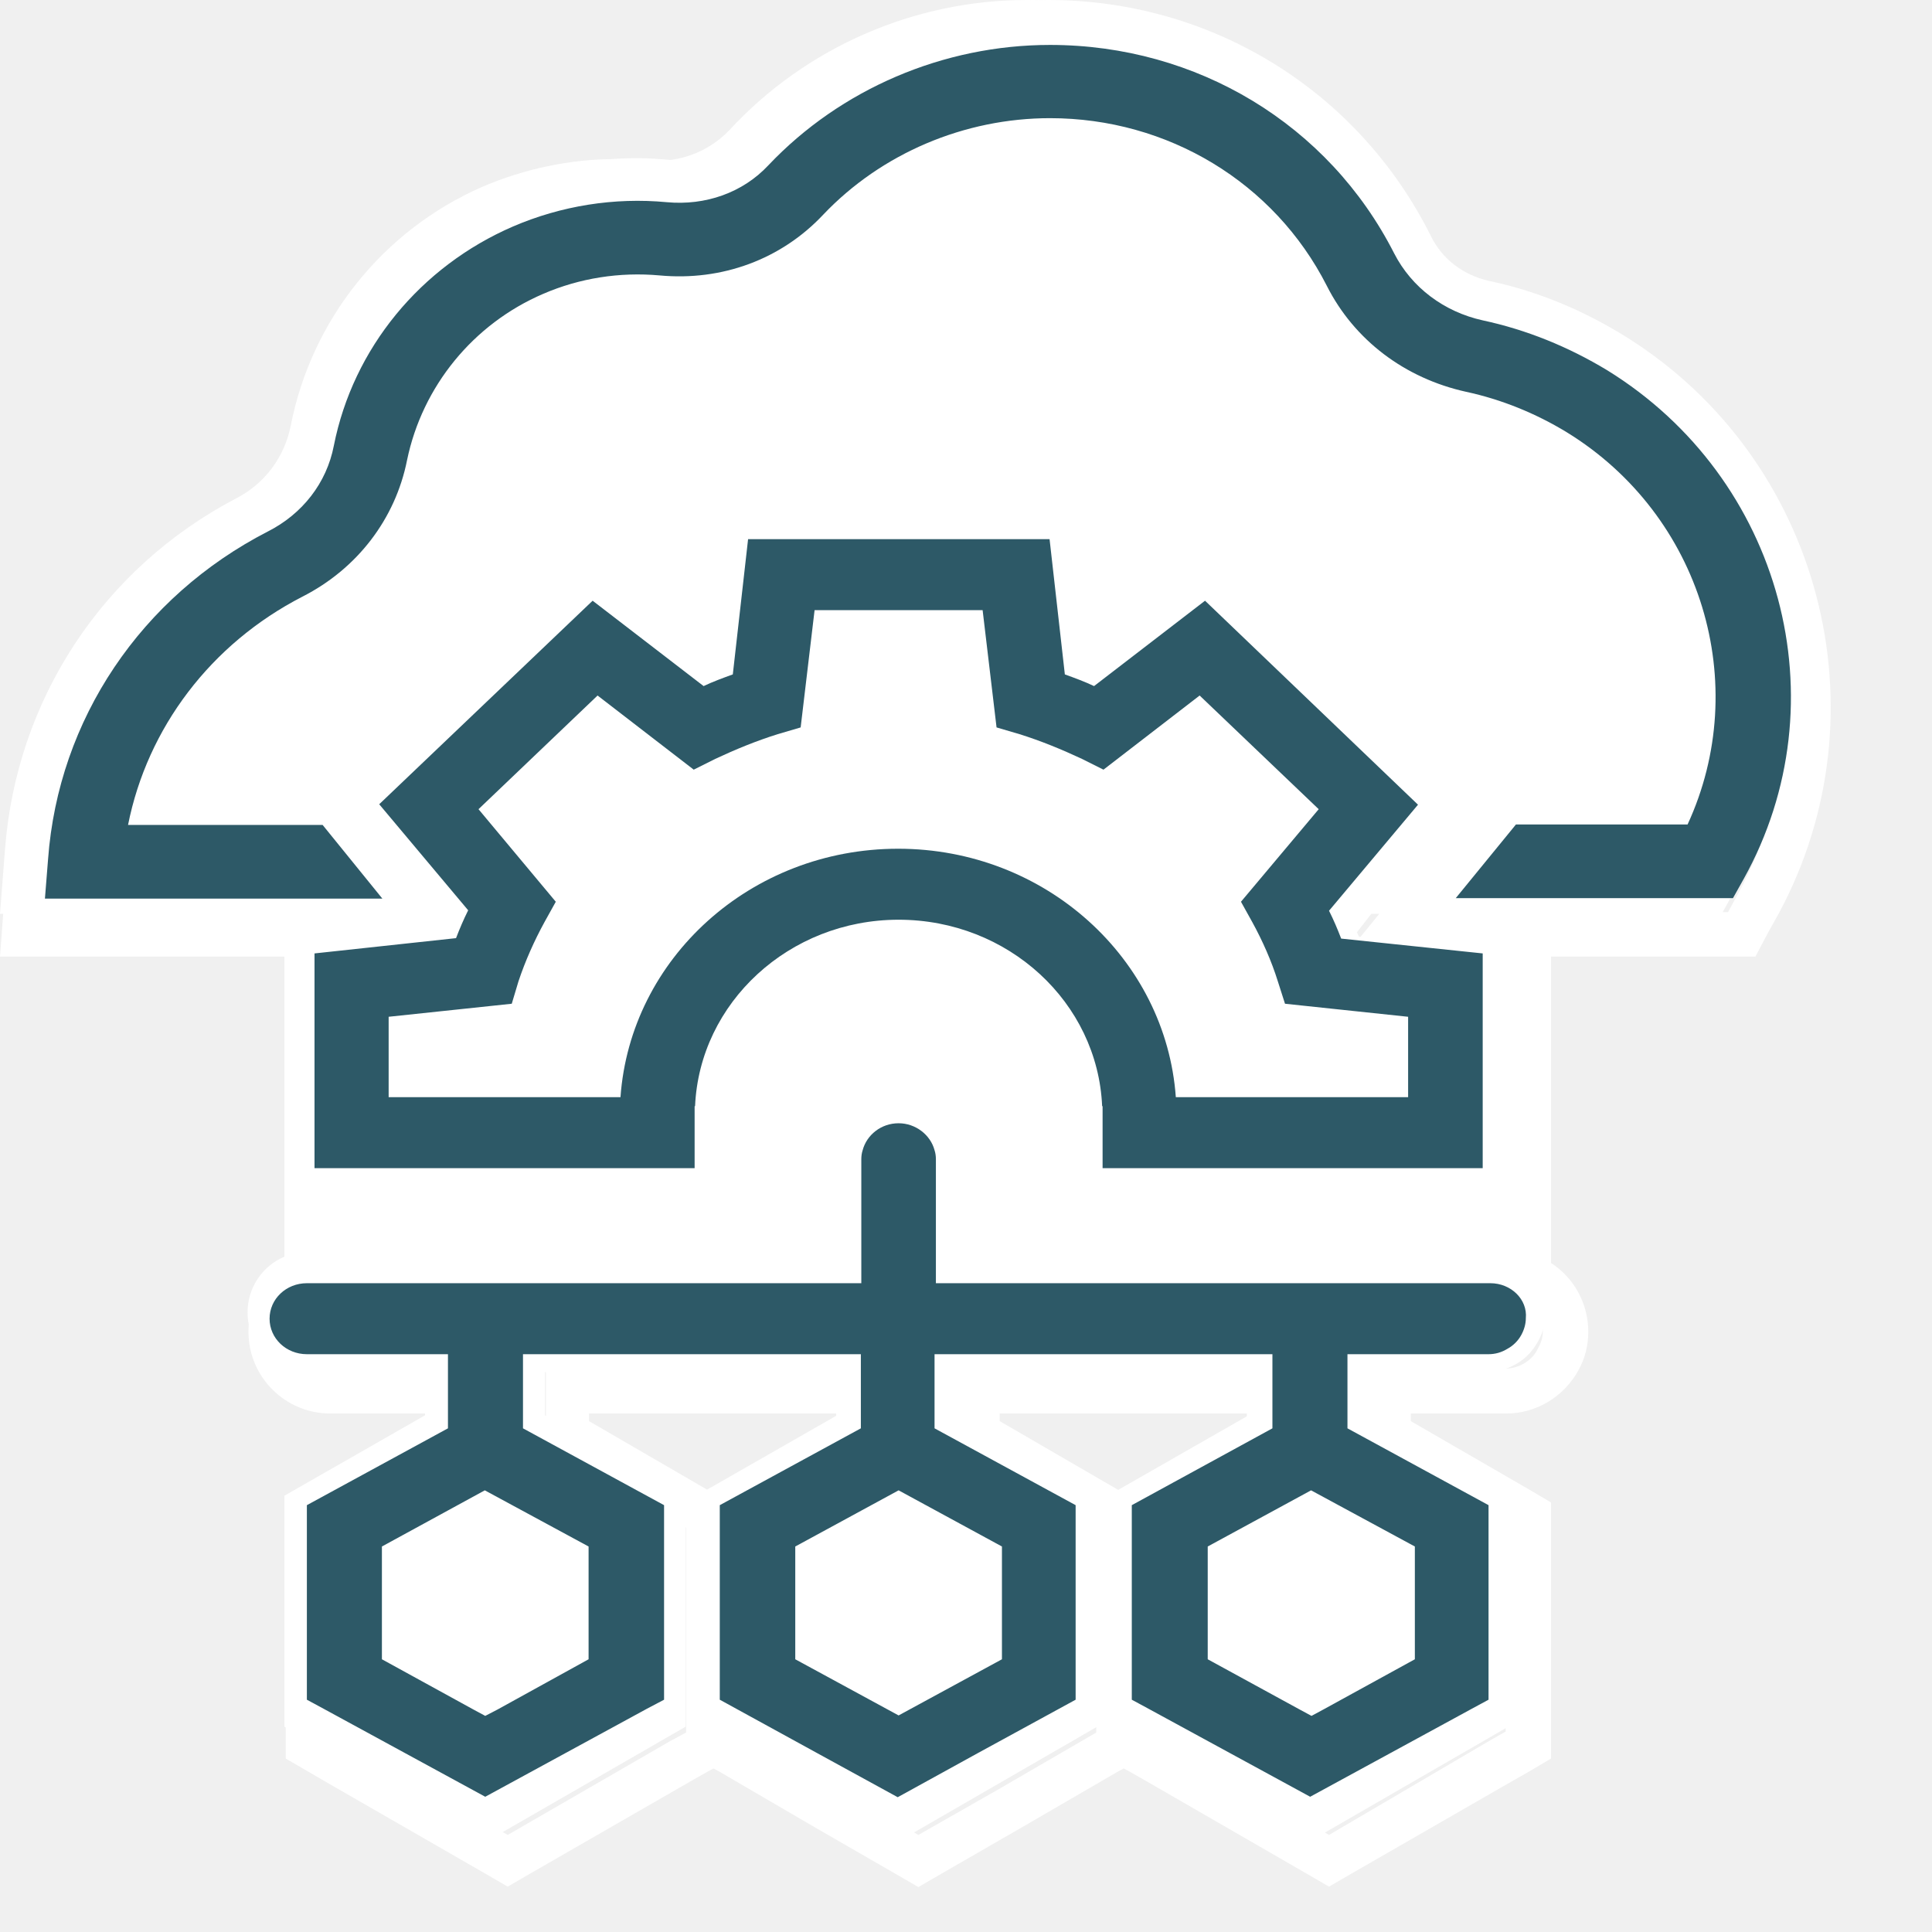
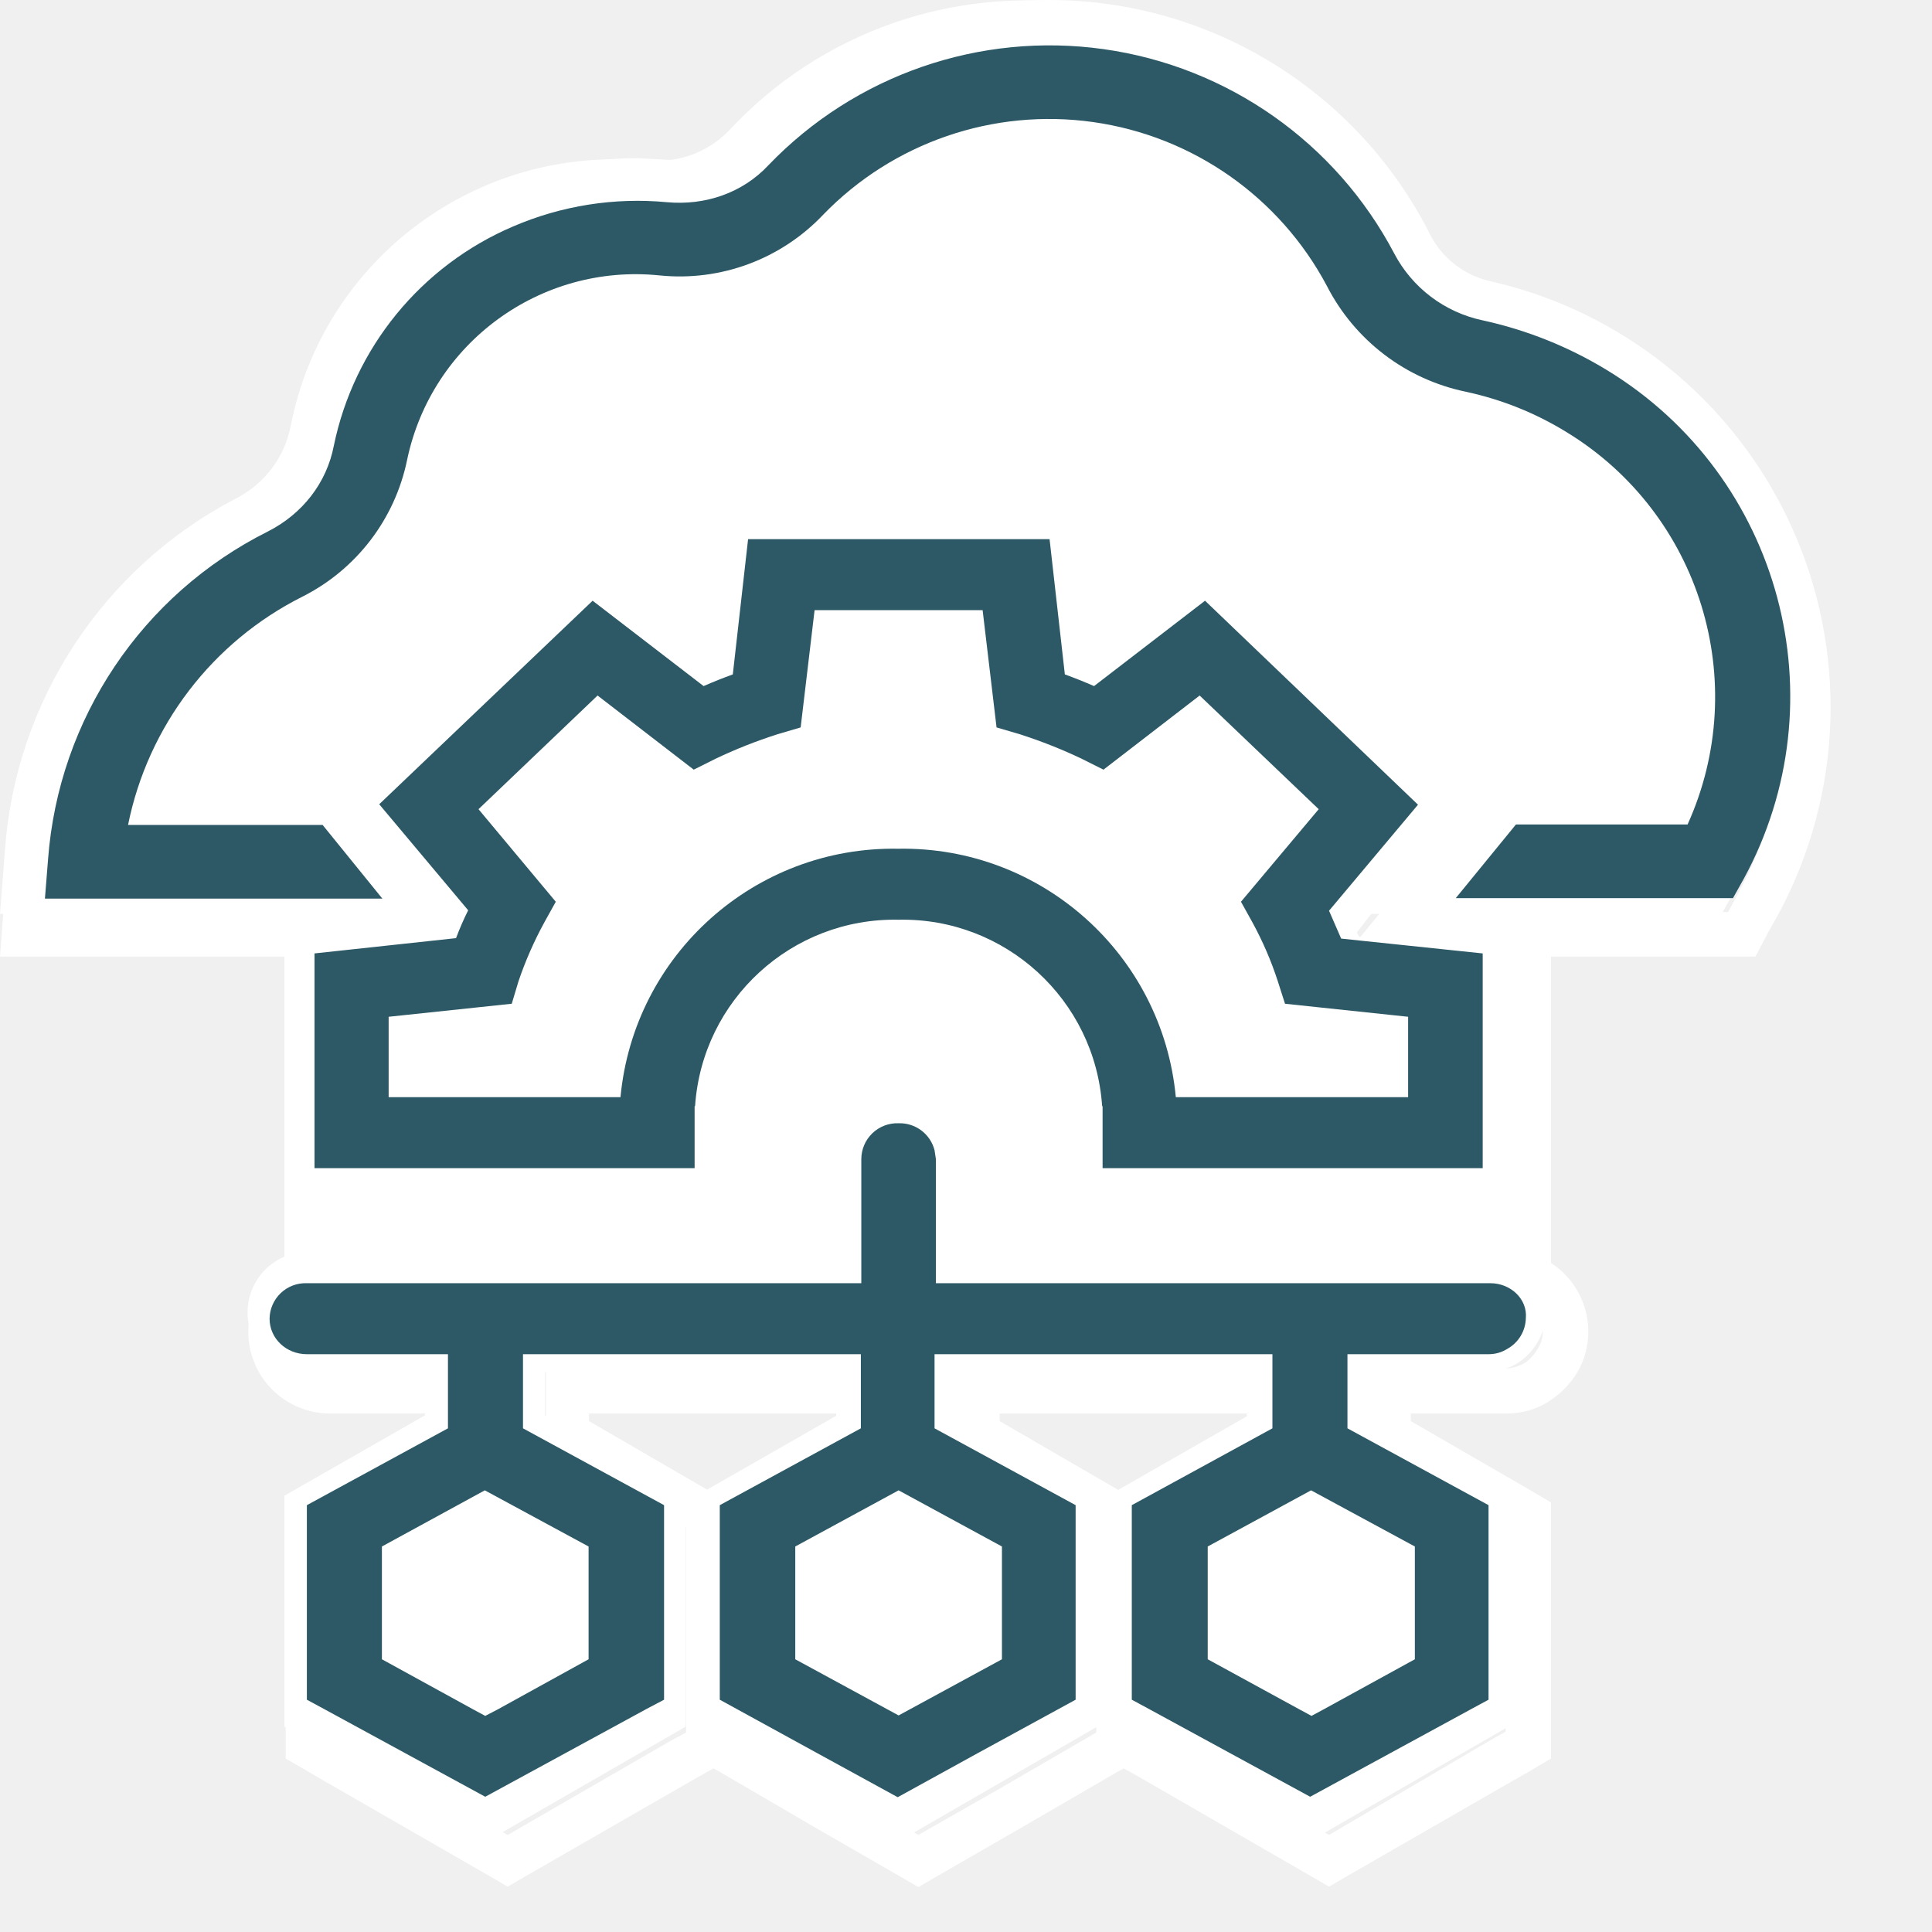
- <svg xmlns="http://www.w3.org/2000/svg" style="background: transparent; background-color: transparent; color-scheme: light;" version="1.1" width="43px" height="43px" viewBox="0 0 43 43">
-   <defs />
-   <g>
-     <g data-cell-id="0">
-       <g data-cell-id="1">
-         <g data-cell-id="c0">
-           <g>
-             <path d="M 24.66 38.43 L 24.66 33.29 L 27.79 31.5 L 27.79 30.54 L 21.3 30.54 L 21.3 31.5 L 24.42 33.29 L 24.42 38.43 L 19.97 41 L 15.5 38.43 L 15.5 33.29 L 18.63 31.5 L 18.63 30.54 L 12.13 30.54 L 12.13 31.5 L 15.26 33.29 L 15.26 38.43 L 10.8 41 L 6.33 38.43 L 6.33 33.29 L 9.46 31.5 L 9.46 30.54 L 6.83 30.54 C 6.1 30.54 5.51 29.94 5.51 29.21 C 5.51 28.65 5.85 28.17 6.33 27.97 L 6.33 21.23 L 9.66 20.85 C 9.68 20.82 9.69 20.77 9.71 20.75 L 9.39 20.34 L 0 20.34 L 0.11 18.92 C 0.36 15.58 2.28 12.65 5.26 11.09 C 5.9 10.76 6.33 10.17 6.47 9.48 C 6.93 7.12 8.52 5.13 10.73 4.16 C 11.66 3.76 12.69 3.54 13.7 3.54 C 13.93 3.54 14.16 3.55 14.39 3.58 C 14.47 3.58 14.55 3.58 14.62 3.58 C 15.25 3.58 15.82 3.33 16.24 2.89 C 17.94 1.05 20.36 0 22.85 0 C 26.3 0 29.4 1.91 30.94 5 C 31.26 5.64 31.84 6.1 32.56 6.25 C 33.6 6.48 34.58 6.89 35.49 7.46 C 39.58 10.03 41 15.4 38.7 19.65 L 38.32 20.34 L 30.52 20.34 L 30.2 20.75 C 30.22 20.78 30.23 20.82 30.25 20.85 L 33.57 21.23 L 33.57 27.97 C 34.07 28.17 34.4 28.65 34.4 29.21 C 34.4 29.43 34.35 29.64 34.24 29.84 C 34.12 30.06 33.96 30.24 33.74 30.36 C 33.53 30.48 33.3 30.54 33.07 30.54 L 30.45 30.54 L 30.45 31.5 L 33.57 33.29 L 33.57 38.43 L 29.12 41 L 24.66 38.43 L 24.66 38.43" fill="#ffffff" stroke="none" pointer-events="all" style="fill: rgb(255, 255, 255);" />
-           </g>
-         </g>
-         <g data-cell-id="c1">
-           <g>
-             <path d="M 23.33 1 C 26.58 1 29.5 2.8 30.96 5.71 C 31.34 6.48 32.05 7.03 32.91 7.22 C 33.89 7.44 34.81 7.82 35.67 8.36 C 39.54 10.79 40.87 15.85 38.7 19.86 L 38.46 20.3 L 30.73 20.3 L 30.07 21.11 C 30.17 21.32 30.26 21.54 30.34 21.76 L 33.51 22.11 L 33.51 25.48 L 33.51 28.8 C 33.97 28.8 34.34 29.16 34.34 29.62 C 34.34 29.76 34.3 29.89 34.23 30.01 C 34.17 30.15 34.06 30.26 33.93 30.34 C 33.81 30.41 33.67 30.46 33.51 30.46 L 30.39 30.46 L 30.39 32.2 L 33.51 33.99 L 33.51 38.54 L 33.14 38.75 L 29.58 40.84 L 26 38.77 L 25.63 38.56 L 25.63 34.01 L 28.75 32.22 L 28.75 30.48 L 21.28 30.48 L 21.28 32.22 L 24.4 34.01 L 24.4 38.56 L 22.23 39.82 L 20.44 40.84 L 18.67 39.81 L 16.51 38.56 L 16.51 34 L 19.63 32.21 L 19.63 30.47 L 12.15 30.47 L 12.15 32.21 L 15.27 34 L 15.27 38.56 L 14.9 38.76 L 11.3 40.84 L 7.72 38.77 L 7.35 38.56 L 7.35 34.01 L 10.47 32.22 L 10.47 30.48 L 7.35 30.48 C 6.9 30.48 6.53 30.11 6.53 29.65 C 6.53 29.19 6.9 28.82 7.35 28.82 L 7.35 25.51 L 7.35 22.14 L 10.53 21.79 C 10.61 21.57 10.69 21.35 10.79 21.14 L 10.13 20.33 L 1.07 20.33 L 1.13 19.43 C 1.37 16.27 3.19 13.51 6 12.03 C 6.77 11.63 7.31 10.92 7.46 10.09 C 7.89 7.89 9.38 6.04 11.43 5.14 C 12.3 4.76 13.25 4.56 14.19 4.56 C 14.4 4.56 14.62 4.57 14.83 4.59 C 14.92 4.6 15.02 4.6 15.11 4.6 C 15.87 4.6 16.57 4.3 17.08 3.75 C 18.7 1.99 20.98 1 23.33 1 L 23.33 1 M 23.33 0 C 20.69 0 18.15 1.1 16.35 3.04 C 16.04 3.38 15.6 3.57 15.11 3.57 C 15.05 3.57 14.99 3.57 14.93 3.56 C 14.69 3.54 14.44 3.52 14.19 3.52 C 13.12 3.52 12.02 3.75 11.03 4.19 C 8.69 5.23 6.98 7.34 6.49 9.86 C 6.38 10.4 6.04 10.86 5.54 11.11 C 2.42 12.75 0.41 15.83 0.15 19.32 L 0.08 20.22 L 0 21.29 L 1.08 21.29 L 6.36 21.29 L 6.36 22.12 L 6.36 25.49 L 6.36 28.11 C 5.86 28.43 5.53 28.99 5.53 29.64 C 5.53 30.65 6.35 31.46 7.35 31.46 L 9.48 31.46 L 9.48 31.63 L 6.86 33.15 L 6.36 33.44 L 6.36 34.01 L 6.36 38.56 L 6.36 39.14 L 6.86 39.43 L 7.22 39.64 L 10.8 41.7 L 11.3 41.99 L 11.8 41.7 L 15.38 39.64 L 15.75 39.43 L 15.88 39.36 L 16.01 39.43 L 18.17 40.69 L 19.94 41.71 L 20.44 42 L 20.94 41.71 L 22.71 40.69 L 24.88 39.43 L 25.01 39.36 L 25.14 39.43 L 25.51 39.64 L 29.08 41.7 L 29.58 41.99 L 30.08 41.7 L 33.66 39.64 L 34.03 39.43 L 34.52 39.14 L 34.52 38.56 L 34.52 34.01 L 34.52 33.44 L 34.03 33.15 L 31.4 31.63 L 31.4 31.46 L 33.53 31.46 C 33.85 31.46 34.17 31.37 34.44 31.21 C 34.73 31.04 34.97 30.79 35.13 30.5 C 35.28 30.23 35.35 29.94 35.35 29.64 C 35.35 29 35.02 28.43 34.52 28.11 L 34.52 25.49 L 34.52 22.12 L 34.52 21.29 L 38.47 21.29 L 39.07 21.29 L 39.35 20.76 L 39.59 20.33 C 42 15.85 40.53 10.22 36.21 7.51 C 35.25 6.91 34.23 6.48 33.13 6.25 C 32.57 6.12 32.1 5.77 31.85 5.26 C 30.23 2.01 26.96 0 23.33 0 L 23.33 0 M 22.26 31.46 L 27.75 31.46 L 27.75 31.63 L 25.13 33.15 L 25 33.21 L 24.87 33.15 L 22.25 31.63 L 22.25 31.46 L 22.26 31.46 L 22.26 31.46 M 13.13 31.46 L 18.61 31.46 L 18.61 31.63 L 15.99 33.15 L 15.85 33.21 L 15.73 33.15 L 13.11 31.63 L 13.11 31.46 L 13.13 31.46 L 13.13 31.46" fill="#ffffff" stroke="none" pointer-events="all" style="fill: rgb(255, 255, 255);" />
-           </g>
-         </g>
-         <g data-cell-id="c2">
-           <g>
-             <path d="M 35.77 8.24 C 34.91 7.72 33.98 7.34 33 7.13 C 32.14 6.94 31.42 6.4 31.03 5.64 C 29.57 2.77 26.64 1 23.37 1 C 21 1 18.71 1.98 17.1 3.68 C 16.53 4.29 15.7 4.58 14.84 4.5 C 13.67 4.39 12.49 4.58 11.42 5.04 C 9.36 5.93 7.86 7.75 7.43 9.92 C 7.27 10.75 6.73 11.44 5.96 11.83 C 3.14 13.28 1.3 16.01 1.07 19.12 L 1 20 L 8.51 20 L 7.18 18.36 L 2.85 18.36 C 3.28 16.2 4.69 14.33 6.73 13.28 C 7.95 12.66 8.8 11.55 9.06 10.24 C 9.4 8.6 10.53 7.21 12.09 6.54 C 12.9 6.19 13.79 6.05 14.68 6.13 C 16.07 6.26 17.39 5.77 18.32 4.78 C 19.62 3.41 21.47 2.63 23.37 2.63 C 25.99 2.63 28.36 4.06 29.53 6.36 C 30.14 7.57 31.27 8.42 32.63 8.72 C 33.42 8.89 34.18 9.2 34.87 9.62 C 37.88 11.47 39 15.23 37.56 18.35 L 33.74 18.35 L 32.4 19.99 L 38.57 19.99 L 38.81 19.56 C 41 15.62 39.66 10.64 35.77 8.24 L 35.77 8.24" fill="#2d5967" stroke="none" pointer-events="all" style="fill: rgb(45, 89, 103);" />
-           </g>
-         </g>
-         <g data-cell-id="c3">
-           <g>
-             <path d="M 7 21.22 L 7 24.42 L 7 26 L 15.46 26 L 15.46 24.62 L 15.47 24.62 C 15.57 22.32 17.56 20.47 20 20.47 C 22.44 20.47 24.43 22.31 24.53 24.62 L 24.54 24.62 L 24.54 26 L 33 26 L 33 24.42 L 33 21.22 L 29.85 20.89 C 29.77 20.68 29.68 20.47 29.58 20.27 L 31.56 17.91 L 26.82 13.37 L 24.35 15.27 C 24.14 15.17 23.92 15.09 23.7 15.01 L 23.36 12 L 16.65 12 L 16.31 15.01 C 16.09 15.09 15.87 15.17 15.66 15.27 L 13.19 13.37 L 8.44 17.9 L 10.42 20.26 C 10.32 20.46 10.23 20.67 10.15 20.88 L 7 21.22 L 7 21.22 M 10.65 18.01 L 13.3 15.48 L 15.44 17.13 L 15.92 16.89 C 16.37 16.68 16.83 16.49 17.31 16.34 L 17.82 16.19 L 18.13 13.58 L 21.87 13.58 L 22.18 16.19 L 22.69 16.34 C 23.17 16.49 23.63 16.68 24.08 16.89 L 24.56 17.13 L 26.7 15.48 L 29.35 18.01 L 27.62 20.07 L 27.87 20.52 C 28.1 20.94 28.3 21.39 28.44 21.84 L 28.6 22.34 L 31.34 22.63 L 31.34 24.42 L 30.1 24.42 L 26.17 24.42 C 25.95 21.34 23.27 18.89 19.99 18.89 C 16.71 18.89 14.03 21.33 13.81 24.42 L 9.89 24.42 L 8.65 24.42 L 8.65 22.63 L 11.39 22.34 L 11.54 21.84 C 11.69 21.39 11.89 20.94 12.12 20.52 L 12.37 20.07 L 10.65 18.01 L 10.65 18.01" fill="#2d5967" stroke="none" pointer-events="all" style="fill: rgb(45, 89, 103);" />
-           </g>
-         </g>
-         <g data-cell-id="c4">
-           <g>
-             <path d="M 33.17 28.56 L 20.83 28.56 L 20.83 25.8 C 20.83 25.73 20.82 25.66 20.8 25.6 C 20.71 25.26 20.38 25 20 25 C 19.61 25 19.29 25.26 19.2 25.6 C 19.18 25.66 19.17 25.73 19.17 25.8 L 19.17 28.56 L 6.83 28.56 C 6.37 28.56 6 28.91 6 29.35 C 6 29.79 6.37 30.14 6.83 30.14 L 9.97 30.14 L 9.97 31.79 L 6.83 33.5 L 6.83 37.83 L 7.2 38.03 L 10.8 39.99 L 14.4 38.03 L 14.78 37.83 L 14.78 33.5 L 11.64 31.79 L 11.64 30.14 L 19.16 30.14 L 19.16 31.79 L 16.02 33.5 L 16.02 37.83 L 18.19 39.02 L 19.98 40 L 21.76 39.02 L 23.94 37.83 L 23.94 33.5 L 20.8 31.79 L 20.8 30.14 L 28.32 30.14 L 28.32 31.79 L 25.19 33.5 L 25.19 37.83 L 25.56 38.03 L 29.16 39.99 L 32.76 38.03 L 33.13 37.83 L 33.13 33.5 L 29.99 31.79 L 29.99 30.14 L 33.13 30.14 C 33.28 30.14 33.42 30.1 33.55 30.02 C 33.68 29.95 33.79 29.84 33.86 29.71 C 33.92 29.6 33.96 29.47 33.96 29.34 C 34 28.92 33.63 28.56 33.17 28.56 L 33.17 28.56 M 13.1 34.42 L 13.1 36.93 L 11.07 38.05 L 10.8 38.19 L 10.54 38.05 L 8.5 36.93 L 8.5 34.42 L 10.79 33.17 L 13.1 34.42 L 13.1 34.42 M 22.3 34.42 L 22.3 36.93 L 20 38.18 L 17.7 36.93 L 17.7 34.42 L 20 33.17 L 22.3 34.42 L 22.3 34.42 M 31.49 34.42 L 31.49 36.93 L 29.45 38.05 L 29.19 38.19 L 28.93 38.05 L 26.88 36.93 L 26.88 34.42 L 29.18 33.17 L 31.49 34.42 L 31.49 34.42" fill="#2d5967" stroke="none" pointer-events="all" style="fill: rgb(45, 89, 103);" />
-           </g>
-         </g>
-       </g>
-     </g>
-   </g>
+ <svg xmlns="http://www.w3.org/2000/svg" width="43" height="43" viewBox="0 0 43 43">
+   <path fill="#fff" d="M24.66 38.43v-5.14l3.13-1.79v-.96H21.3v.96l3.12 1.79v5.14L19.97 41l-4.47-2.57v-5.14l3.13-1.79v-.96h-6.5v.96l3.13 1.79v5.14L10.8 41l-4.47-2.57v-5.14l3.13-1.79v-.96H6.83c-.73 0-1.32-.6-1.32-1.33 0-.56.34-1.04.82-1.24v-6.74l3.33-.38.05-.1-.32-.41H0l.11-1.42a9.6 9.6 0 0 1 5.15-7.83 2.3 2.3 0 0 0 1.21-1.61 7.35 7.35 0 0 1 7.92-5.9h.23c.63 0 1.2-.25 1.62-.69A9.04 9.04 0 0 1 30.94 5c.32.64.9 1.1 1.62 1.25a9.27 9.27 0 0 1 6.14 13.4l-.38.69h-7.8l-.32.41.05.1 3.32.38v6.74a1.32 1.32 0 0 1 .67 1.87q-.18.33-.5.52-.32.18-.67.18h-2.62v.96l3.12 1.79v5.14L29.12 41z" />
+   <path fill="#fff" d="M23.33 1c3.25 0 6.17 1.8 7.63 4.71a2.8 2.8 0 0 0 1.95 1.51q1.47.33 2.76 1.14a8.7 8.7 0 0 1 3.03 11.5l-.24.44h-7.73l-.66.81q.15.32.27.65l3.17.35v6.69c.46 0 .83.36.83.82q0 .21-.11.39a1 1 0 0 1-.3.33 1 1 0 0 1-.42.12h-3.12v1.74l3.12 1.79v4.55l-.37.21-3.56 2.09L26 38.77l-.37-.21v-4.55l3.12-1.79v-1.74h-7.47v1.74l3.12 1.79v4.55l-2.17 1.26-1.79 1.02-1.77-1.03-2.16-1.25V34l3.12-1.79v-1.74h-7.48v1.74L15.27 34v4.56l-.37.2-3.6 2.08-3.58-2.07-.37-.21v-4.55l3.12-1.79v-1.74H7.35a.83.83 0 0 1-.82-.83c0-.46.37-.83.82-.83v-6.68l3.18-.35q.12-.33.26-.65l-.66-.81H1.07l.06-.9A9.1 9.1 0 0 1 6 12.03a2.8 2.8 0 0 0 1.46-1.94 6.85 6.85 0 0 1 7.37-5.5l.28.01c.76 0 1.46-.3 1.97-.85A8.5 8.5 0 0 1 23.33 1m0-1a9.5 9.5 0 0 0-6.98 3.04q-.48.52-1.24.53l-.18-.01-.74-.04a7.86 7.86 0 0 0-7.7 6.34c-.11.54-.45 1-.95 1.25a10.1 10.1 0 0 0-5.39 8.21l-.07.9L0 21.29h6.36v6.82a1.82 1.82 0 0 0 .99 3.35h2.13v.17l-2.62 1.52-.5.29v5.7l.5.29.36.21 3.58 2.06.5.29.5-.29 3.58-2.06.37-.21.13-.07.13.07 2.16 1.26 1.77 1.02.5.29.5-.29 1.77-1.02 2.17-1.26.13-.07.13.07.37.21 3.57 2.06.5.29.5-.29 3.58-2.06.37-.21.49-.29v-5.7l-.49-.29-2.63-1.52v-.17h2.13q.5 0 .91-.25.44-.27.69-.71.22-.4.22-.86c0-.64-.33-1.21-.83-1.53v-6.82h4.55l.28-.53.24-.43a9.72 9.72 0 0 0-6.46-14.08 2 2 0 0 1-1.28-.99A9.5 9.5 0 0 0 23.33 0m-1.07 31.46h5.49v.17l-2.62 1.52-.13.06-.13-.06-2.62-1.52v-.17zm-9.13 0h5.48v.17l-2.62 1.52-.14.06-.12-.06-2.62-1.52v-.17z" />
+   <path fill="#2d5967" d="M35.77 8.24A9 9 0 0 0 33 7.13a2.9 2.9 0 0 1-1.97-1.49A8.67 8.67 0 0 0 17.1 3.68c-.57.61-1.4.9-2.26.82a7 7 0 0 0-3.42.54 6.8 6.8 0 0 0-3.99 4.88c-.16.83-.7 1.52-1.47 1.91a8.9 8.9 0 0 0-4.89 7.29L1 20h7.51l-1.33-1.64H2.85a7.3 7.3 0 0 1 3.88-5.08 4.4 4.4 0 0 0 2.33-3.04 5.2 5.2 0 0 1 5.62-4.11 4.4 4.4 0 0 0 3.64-1.35 7 7 0 0 1 11.21 1.58 4.5 4.5 0 0 0 3.1 2.36q1.2.26 2.24.9a6.9 6.9 0 0 1 2.69 8.73h-3.82l-1.34 1.64h6.17l.24-.43a8.5 8.5 0 0 0-3.04-11.32" />
+   <path fill="#2d5967" d="M7 21.22V26h8.46v-1.38h.01A4.45 4.45 0 0 1 20 20.47a4.45 4.45 0 0 1 4.53 4.15h.01V26H33v-4.78l-3.15-.33-.27-.62 1.98-2.36-4.74-4.54-2.47 1.9q-.32-.14-.65-.26L23.36 12h-6.71l-.34 3.01q-.33.12-.65.26l-2.47-1.9-4.75 4.53 1.98 2.36q-.15.3-.27.62zm3.65-3.21 2.65-2.53 2.14 1.65.48-.24q.67-.32 1.39-.55l.51-.15.31-2.61h3.74l.31 2.61.51.15q.72.23 1.39.55l.48.24 2.14-1.65 2.65 2.53-1.73 2.06.25.45q.35.64.57 1.32l.16.5 2.74.29v1.79h-5.17a6.1 6.1 0 0 0-6.18-5.53 6.1 6.1 0 0 0-6.18 5.53H8.65v-1.79l2.74-.29.15-.5q.23-.68.58-1.32l.25-.45z" />
+   <path fill="#2d5967" d="M33.17 28.56H20.83V25.8l-.03-.2a.8.8 0 0 0-.8-.6.8.8 0 0 0-.83.8v2.76H6.83a.8.8 0 0 0-.83.79c0 .44.37.79.83.79h3.14v1.65L6.83 33.5v4.33l.37.2 3.6 1.96 3.6-1.96.38-.2V33.5l-3.14-1.71v-1.65h7.52v1.65l-3.14 1.71v4.33l2.17 1.19 1.79.98 1.78-.98 2.18-1.19V33.5l-3.14-1.71v-1.65h7.52v1.65l-3.13 1.71v4.33l.37.2 3.6 1.96 3.6-1.96.37-.2V33.5l-3.14-1.71v-1.65h3.14q.23 0 .42-.12a.8.8 0 0 0 .41-.68c.04-.42-.33-.78-.79-.78M13.1 34.42v2.51l-2.03 1.12-.27.14-.26-.14-2.04-1.12v-2.51l2.29-1.25zm9.2 0v2.51L20 38.18l-2.3-1.25v-2.51l2.3-1.25zm9.19 0v2.51l-2.04 1.12-.26.14-.26-.14-2.05-1.12v-2.51l2.3-1.25z" />
</svg>
